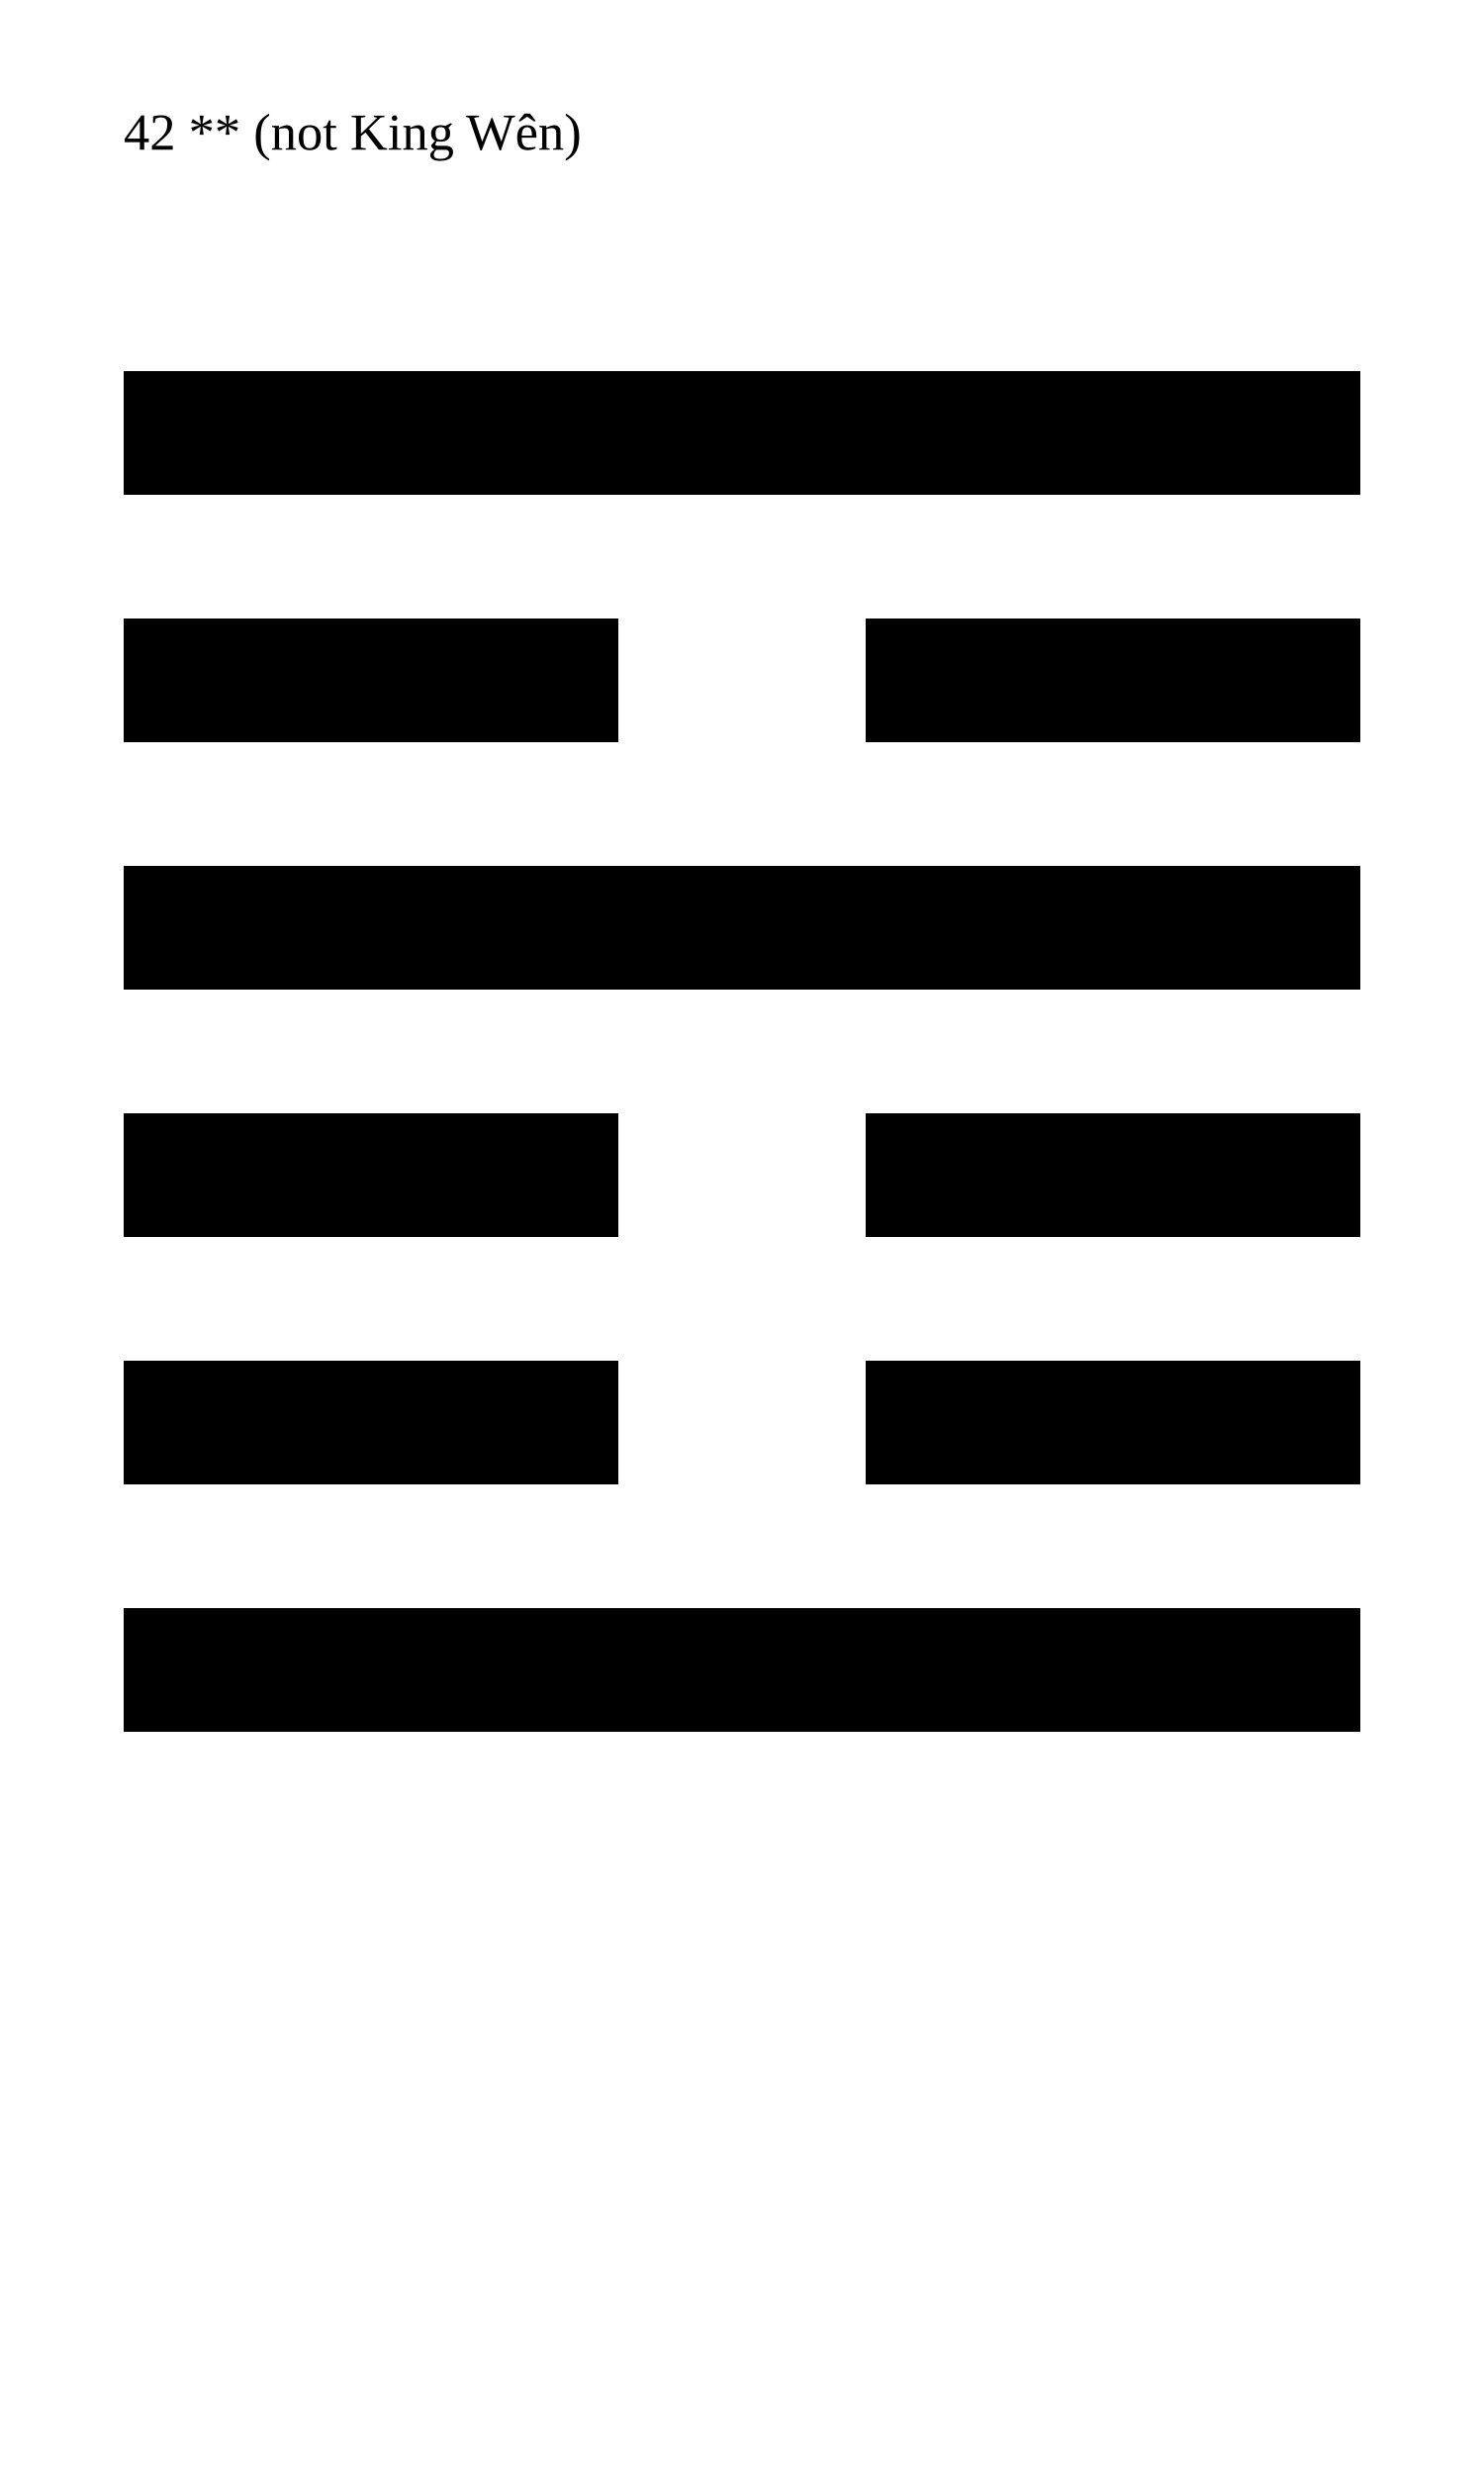
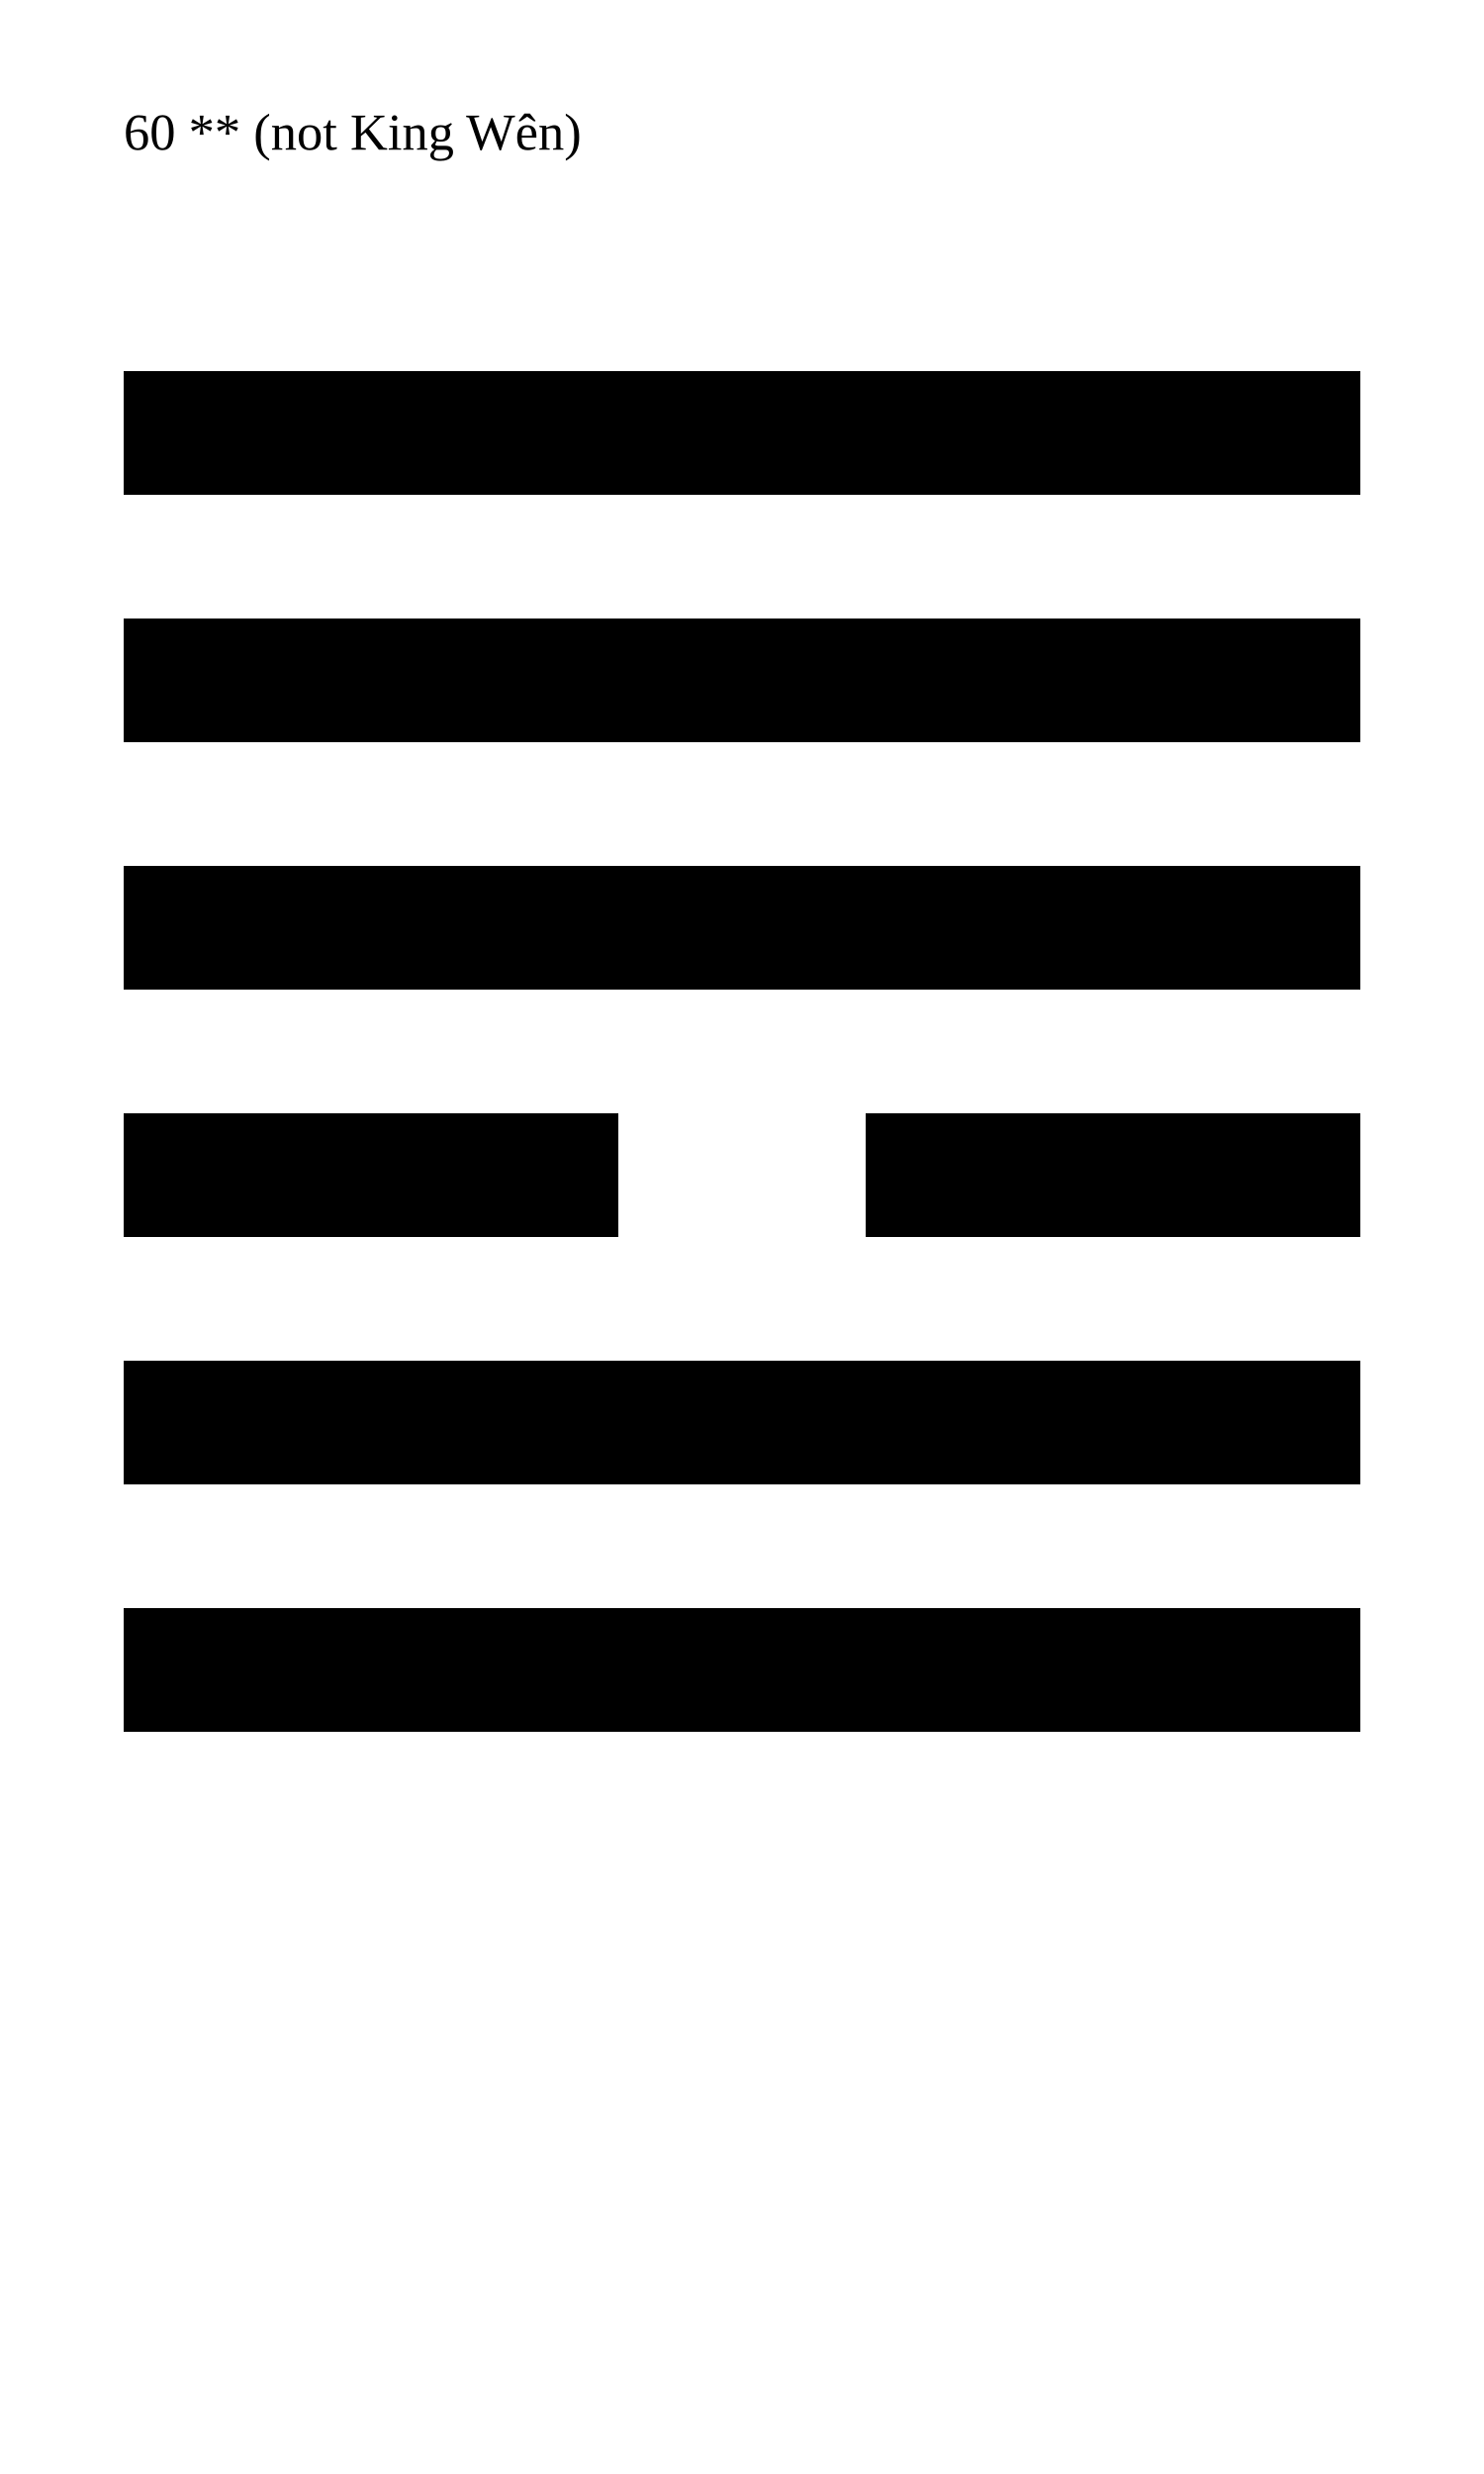
<svg xmlns="http://www.w3.org/2000/svg" width="600" height="1000" version="1.1" foreground="#000000" background="#FFFFFF">
-   <text y="60.5" x="50" font-size="21"> 42 ** (not King Wên)</text>
+   <text y="60.5" x="50" font-size="21"> 60 ** (not King Wên)</text>
  <rect width="500" height="50" x="50" y="650" fill="#000000" />
-   <rect width="200" height="50" x="50" y="550" fill="#000000" />
-   <rect width="200" height="50" x="350" y="550" fill="#000000" />
+   <rect width="500" height="50" x="50" y="550" fill="#000000" />
  <rect width="200" height="50" x="50" y="450" fill="#000000" />
  <rect width="200" height="50" x="350" y="450" fill="#000000" />
  <rect width="500" height="50" x="50" y="350" fill="#000000" />
-   <rect width="200" height="50" x="50" y="250" fill="#000000" />
-   <rect width="200" height="50" x="350" y="250" fill="#000000" />
+   <rect width="500" height="50" x="50" y="250" fill="#000000" />
  <rect width="500" height="50" x="50" y="150" fill="#000000" />
</svg>
